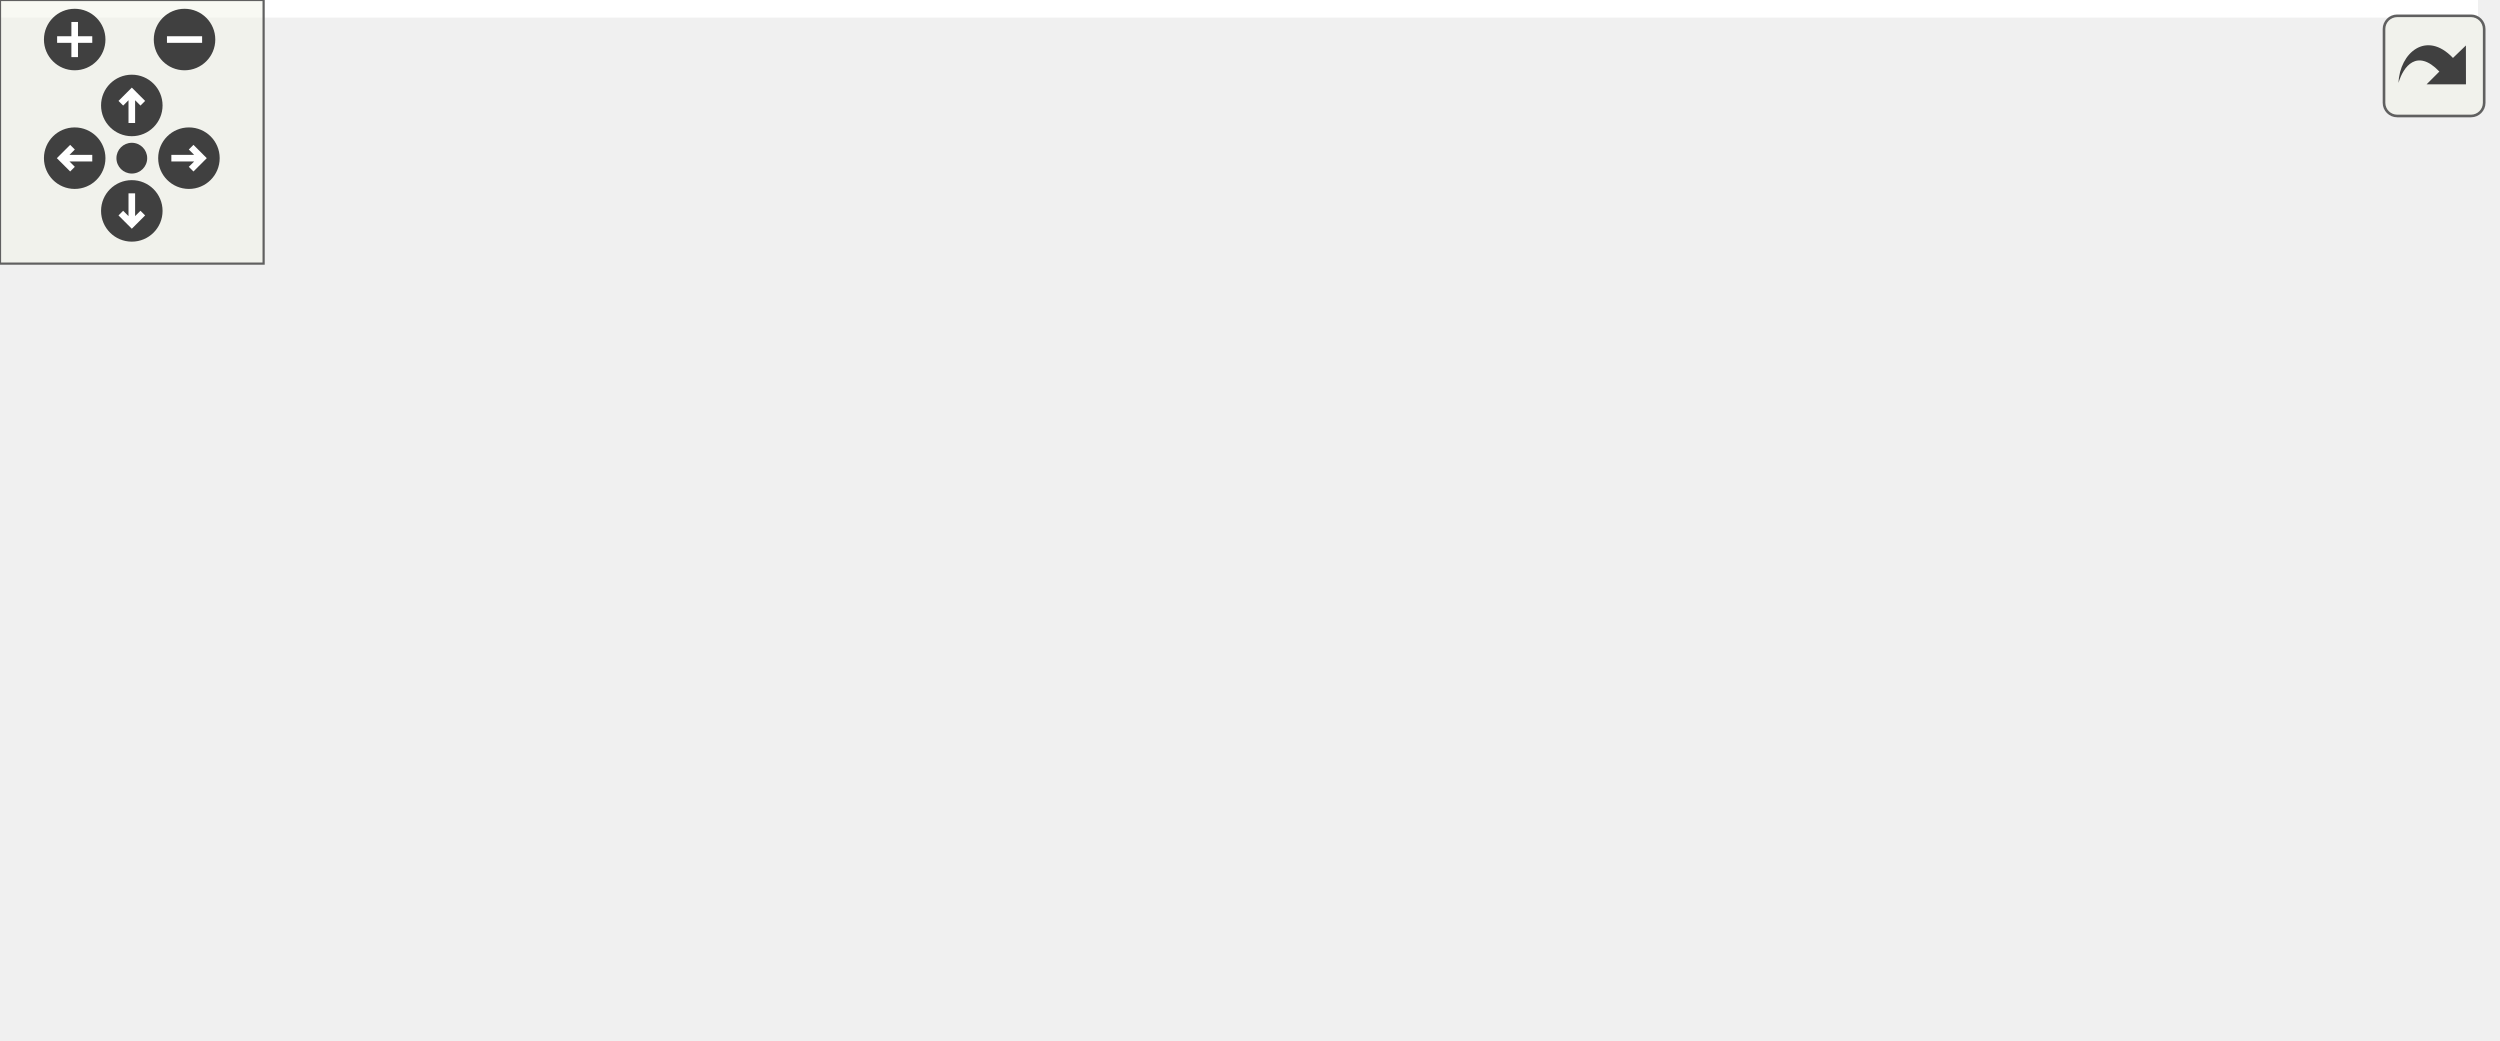
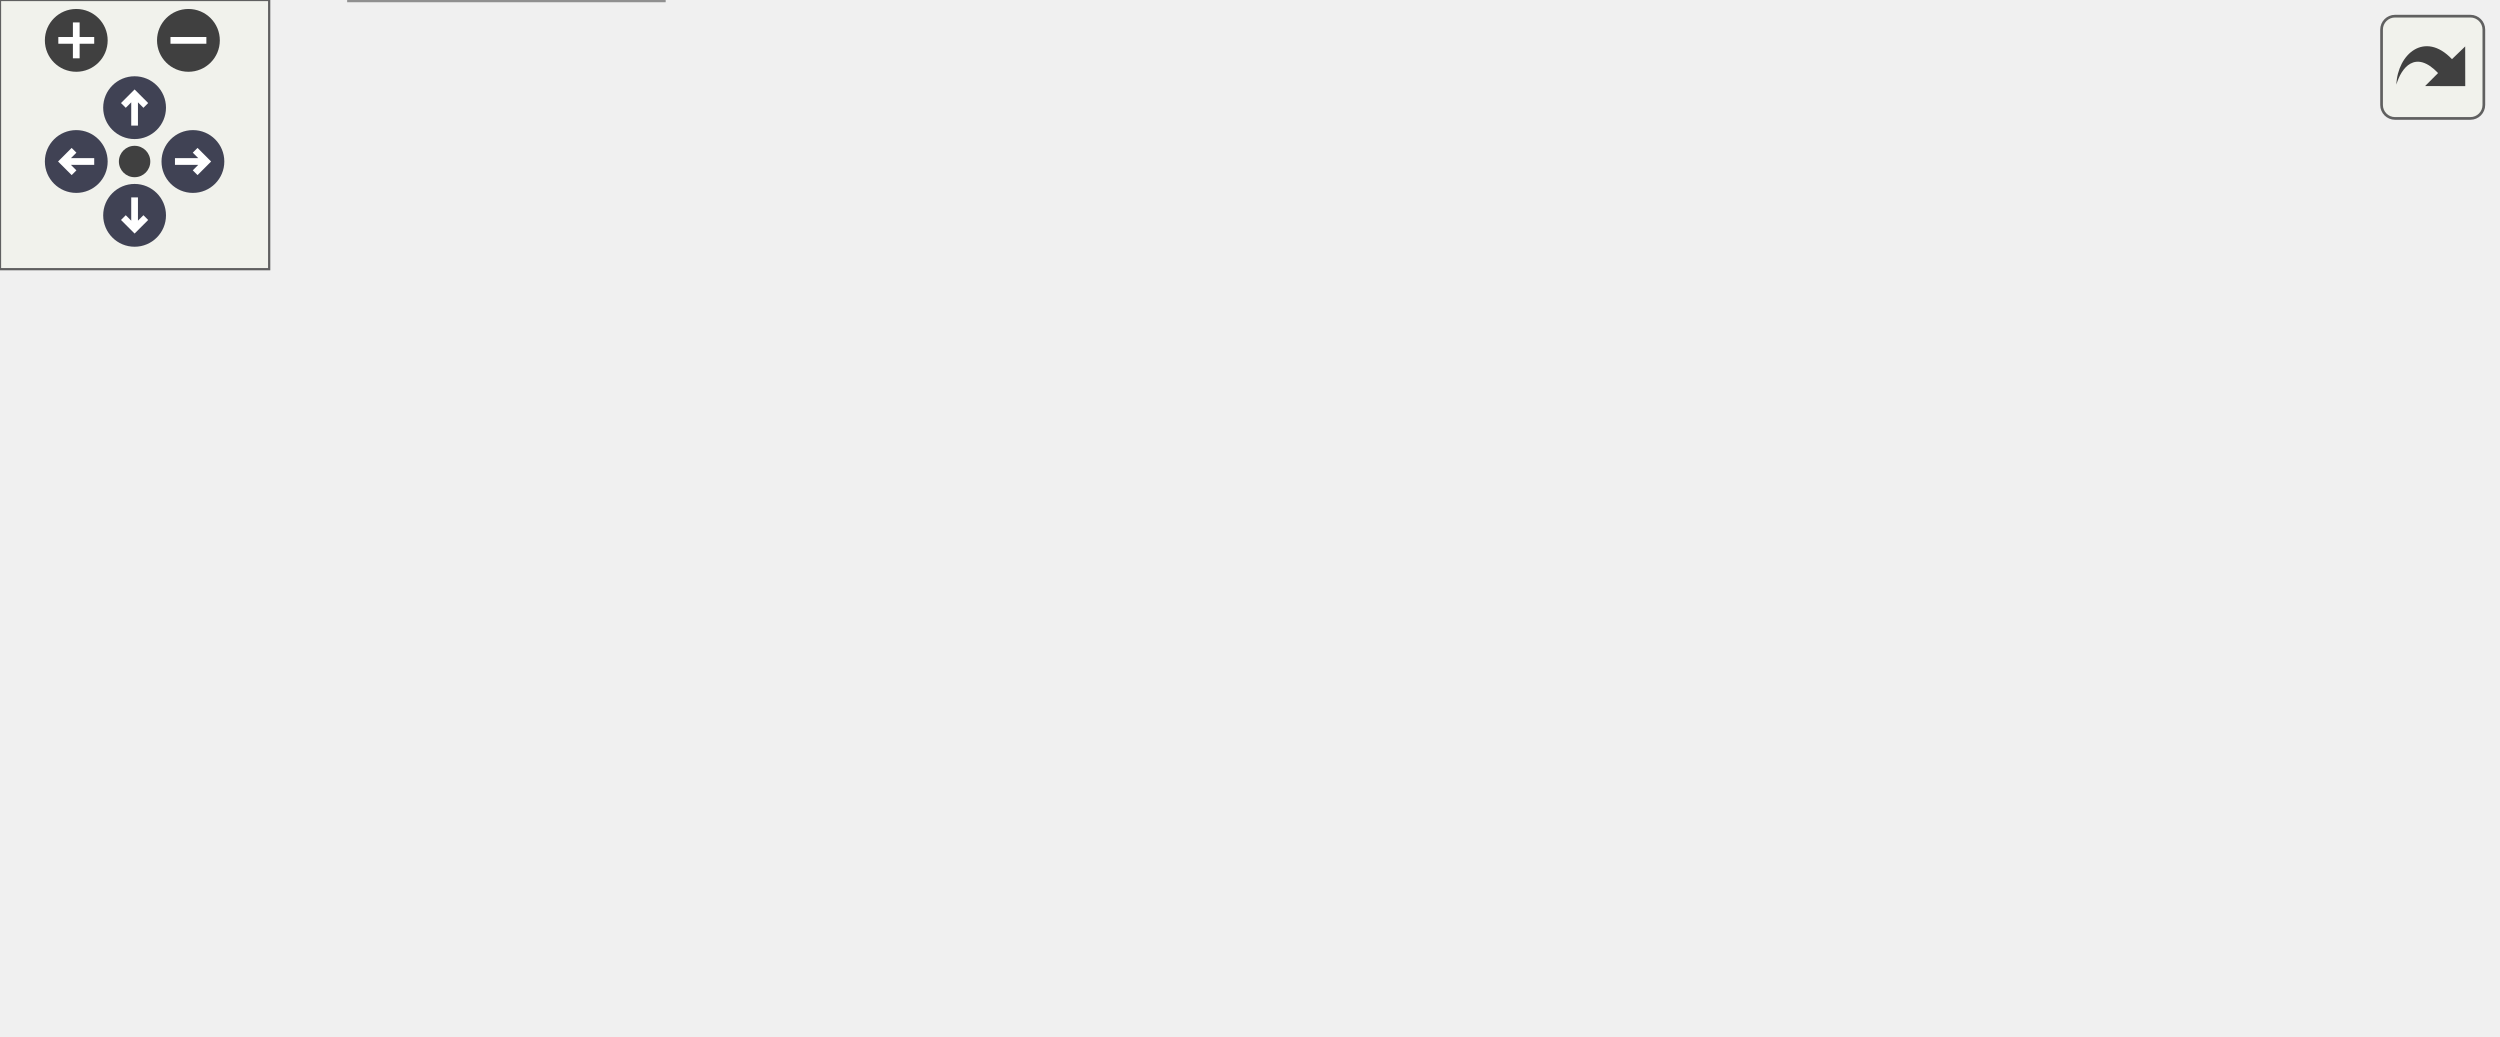
<svg xmlns="http://www.w3.org/2000/svg" xmlns:xlink="http://www.w3.org/1999/xlink" id="main" version="1.1" xml:space="preserve">
  <style type="text/css">
+ .node, .edge {opacity: 0.7;}
+ .node.selected, .edge.selected {opacity: 1;}
.edge:hover path { stroke: red; }
.edge:hover polygon { stroke: red; fill: red; }
</style>
  <defs>
    <circle id="rim" cx="0" cy="0" r="7" />
    <circle id="rim2" cx="0" cy="0" r="3.5" />
    <g id="zoomPlus">
      <use xlink:href="#rim" fill="#404040">
        <set attributeName="fill" to="#808080" begin="zoomplus.mouseover" end="zoomplus.mouseout" />
      </use>
      <path d="M-4,0h8M0,-4v8" fill="none" stroke="white" stroke-width="1.5" pointer-events="none" />
    </g>
    <g id="zoomMin">
      <use xlink:href="#rim" fill="#404040">
        <set attributeName="fill" to="#808080" begin="zoomminus.mouseover" end="zoomminus.mouseout" />
      </use>
      <path d="M-4,0h8" fill="none" stroke="white" stroke-width="1.5" pointer-events="none" />
    </g>
-     <g id="dirArrow">
-       <path fill="none" stroke="white" stroke-width="1.5" d="M0,-3.0v7 M-2.5,-0.5L0,-3.0L2.5,-0.5" />
+     <g id="arrowUp" transform="translate(30 24)">
+       <use xlink:href="#rim" />
+       <path pointer-events="none" fill="none" stroke="white" stroke-width="1.5" d="M0,-3.0v7 M-2.5,-0.5L0,-3.0L2.5,-0.5" />
+     </g>
+     <g id="arrowRight" transform="rotate(90) translate(36 -43)">
+       <use xlink:href="#rim" />
+       <path pointer-events="none" fill="none" stroke="white" stroke-width="1.5" d="M0,-3.0v7 M-2.5,-0.5L0,-3.0L2.5,-0.5" />
+     </g>
+     <g id="arrowDown" transform="rotate(180) translate(-30 -48)">
+       <use xlink:href="#rim" />
+       <path pointer-events="none" fill="none" stroke="white" stroke-width="1.5" d="M0,-3.0v7 M-2.5,-0.5L0,-3.0L2.5,-0.5" />
+     </g>
+     <g id="arrowLeft" transform="rotate(270) translate(-36 17)">
+       <use xlink:href="#rim" />
+       <path pointer-events="none" fill="none" stroke="white" stroke-width="1.5" d="M0,-3.0v7 M-2.5,-0.5L0,-3.0L2.5,-0.5" />
    </g>
    <g id="resetDef">
      <use xlink:href="#rim2" fill="#404040">
        <set attributeName="fill" to="#808080" begin="reset.mouseover" end="reset.mouseout" />
      </use>
    </g>
  </defs>
  <svg id="graph" class="graph">
    <g id="viewport">
-       <polygon fill="white" stroke="transparent" points="-4,4 -4,-176 564,-176 564,4 -4,4" />
-       <g id="node1" class="node">
-         <g id="a_node1">
+       <g id="Node000001" class="node">
+         <g id="a_Node000001">
          <a xlink:title="test function to predict points in a 2D coordinate system above the line  as +1 and others as -1.">
-             <polygon fill="#bfbfbf" stroke="black" points="0,-76.5 0,-95.5 38,-95.5 38,-76.5 0,-76.5" />
-             <text text-anchor="middle" x="19" y="-83.5" font-family="Helvetica,sans-Serif" font-size="10.00">test1</text>
-           </a>
-         </g>
-       </g>
-       <g id="node2" class="node">
-         <g id="a_node2">
+             <polygon fill="#999999" stroke="#666666" points="37.75,-94.25 0,-94.25 0,-75 37.75,-75 37.75,-94.25" />
+             <text text-anchor="middle" x="18.88" y="-80.75" font-family="Helvetica,sans-Serif" font-size="10.00">test1</text>
+           </a>
+         </g>
+       </g>
+       <g id="Node000002" class="node">
+         <g id="a_Node000002">
          <a xlink:href="../../da/d2a/group__adaline.html#gaa52120912e32d2893fe1c6d78da5befd" target="_top" xlink:title="Update the weights of the model using supervised learning for an array of vectors.">
-             <polygon fill="white" stroke="black" points="83,-152.5 83,-171.5 144,-171.5 144,-152.5 83,-152.5" />
-             <text text-anchor="middle" x="113.5" y="-159.5" font-family="Helvetica,sans-Serif" font-size="10.00">adaline_fit</text>
-           </a>
-         </g>
-       </g>
-       <g id="edge1" class="edge">
-         <path fill="none" stroke="midnightblue" d="M29.01,-95.84C39.31,-106.8 56.96,-124.72 74,-138 77.98,-141.1 82.39,-144.16 86.75,-147" />
-         <polygon fill="midnightblue" stroke="midnightblue" points="85.17,-150.13 95.5,-152.45 88.87,-144.19 85.17,-150.13" />
-       </g>
-       <g id="node4" class="node">
-         <g id="a_node4">
+             <polygon fill="white" stroke="#666666" points="143,-170.25 82.75,-170.25 82.75,-151 143,-151 143,-170.25" />
+             <text text-anchor="middle" x="112.88" y="-156.75" font-family="Helvetica,sans-Serif" font-size="10.00">adaline_fit</text>
+           </a>
+         </g>
+       </g>
+       <g id="edge1_Node000001_Node000002" class="edge">
+         <g id="a_edge1_Node000001_Node000002">
+           <a xlink:title=" ">
+             <path fill="none" stroke="#63b8ff" d="M28.87,-94.45C39.16,-105.4 56.77,-123.31 73.75,-136.62 77.15,-139.29 80.86,-141.92 84.59,-144.41" />
+             <polygon fill="#63b8ff" stroke="#63b8ff" points="82.69,-147.36 93.01,-149.78 86.46,-141.46 82.69,-147.36" />
+           </a>
+         </g>
+       </g>
+       <g id="Node000004" class="node">
+         <g id="a_Node000004">
          <a xlink:href="../../da/d2a/group__adaline.html#gac70b578aee679005fd336073969c3d94" target="_top" xlink:title="predict the output of the model for given set of features">
-             <polygon fill="white" stroke="black" points="347,-114.5 347,-133.5 429,-133.5 429,-114.5 347,-114.5" />
-             <text text-anchor="middle" x="388" y="-121.5" font-family="Helvetica,sans-Serif" font-size="10.00">adaline_predict</text>
-           </a>
-         </g>
-       </g>
-       <g id="edge7" class="edge">
-         <path fill="none" stroke="midnightblue" d="M38.17,-86.06C84.15,-86.44 208.71,-89.01 311,-105 322.01,-106.72 333.75,-109.29 344.64,-111.98" />
-         <polygon fill="midnightblue" stroke="midnightblue" points="343.79,-115.37 354.34,-114.47 345.53,-108.59 343.79,-115.37" />
-       </g>
-       <g id="node6" class="node">
-         <g id="a_node6">
-           <a xlink:href="../../da/d2a/group__adaline.html#ga251695a79baa885cafdcf6d8ed4ac120" target="_top" xlink:title="Operator to print the weights of the model.">
-             <polygon fill="white" stroke="black" points="189,-114.5 189,-133.5 311,-133.5 311,-114.5 189,-114.5" />
-             <text text-anchor="middle" x="250" y="-121.5" font-family="Helvetica,sans-Serif" font-size="10.00">adaline_get_weights_str</text>
-           </a>
-         </g>
-       </g>
-       <g id="edge6" class="edge">
-         <path fill="none" stroke="midnightblue" d="M38.37,-91.33C48.76,-94.21 62.03,-97.64 74,-100 108.21,-106.76 146.55,-112.24 178.6,-116.26" />
-         <polygon fill="midnightblue" stroke="midnightblue" points="178.42,-119.76 188.78,-117.51 179.28,-112.82 178.42,-119.76" />
-       </g>
-       <g id="node7" class="node">
-         <g id="a_node7">
+             <polygon fill="white" stroke="#666666" points="426.25,-131.25 345,-131.25 345,-112 426.25,-112 426.25,-131.25" />
+             <text text-anchor="middle" x="385.62" y="-117.75" font-family="Helvetica,sans-Serif" font-size="10.00">adaline_predict</text>
+           </a>
+         </g>
+       </g>
+       <g id="edge7_Node000001_Node000004" class="edge">
+         <g id="a_edge7_Node000001_Node000004">
+           <a xlink:title=" ">
+             <path fill="none" stroke="#63b8ff" d="M37.92,-84.76C83.57,-85.33 207.28,-88.29 309,-103.62 318.11,-105 327.73,-106.92 336.96,-109" />
+             <polygon fill="#63b8ff" stroke="#63b8ff" points="335.93,-112.35 346.47,-111.24 337.54,-105.54 335.93,-112.35" />
+           </a>
+         </g>
+       </g>
+       <g id="Node000006" class="node">
+         <g id="a_Node000006">
+           <a xlink:href="../../da/d2a/group__adaline.html#gadb1a7acb555ad62daaf3806bf2fed036" target="_top" xlink:title="Operator to print the weights of the model.">
+             <polygon fill="white" stroke="#666666" points="309,-132.25 188,-132.25 188,-113 309,-113 309,-132.25" />
+             <text text-anchor="middle" x="248.5" y="-118.75" font-family="Helvetica,sans-Serif" font-size="10.00">adaline_get_weights_str</text>
+           </a>
+         </g>
+       </g>
+       <g id="edge6_Node000001_Node000006" class="edge">
+         <g id="a_edge6_Node000001_Node000006">
+           <a xlink:title=" ">
+             <path fill="none" stroke="#63b8ff" d="M38.2,-89.96C48.57,-92.83 61.81,-96.26 73.75,-98.62 107.27,-105.27 144.79,-110.7 176.36,-114.71" />
+             <polygon fill="#63b8ff" stroke="#63b8ff" points="175.85,-118.17 186.2,-115.93 176.71,-111.22 175.85,-118.17" />
+           </a>
+         </g>
+       </g>
+       <g id="Node000007" class="node">
+         <g id="a_Node000007">
          <a xlink:href="../../da/d2a/group__adaline.html#ga6f35caa3084772cc126ac7b20f67f665" target="_top" xlink:title="delete dynamically allocated memory">
-             <polygon fill="white" stroke="black" points="74,-38.5 74,-57.5 153,-57.5 153,-38.5 74,-38.5" />
-             <text text-anchor="middle" x="113.5" y="-45.5" font-family="Helvetica,sans-Serif" font-size="10.00">delete_adaline</text>
-           </a>
-         </g>
-       </g>
-       <g id="edge8" class="edge">
-         <path fill="none" stroke="midnightblue" d="M38.28,-78.49C50.17,-73.61 66.01,-67.1 80.01,-61.35" />
-         <polygon fill="midnightblue" stroke="midnightblue" points="81.41,-64.56 89.33,-57.52 78.75,-58.08 81.41,-64.56" />
-       </g>
-       <g id="node8" class="node">
-         <g id="a_node8">
+             <polygon fill="white" stroke="#666666" points="152,-56.25 73.75,-56.25 73.75,-37 152,-37 152,-56.25" />
+             <text text-anchor="middle" x="112.88" y="-42.75" font-family="Helvetica,sans-Serif" font-size="10.00">delete_adaline</text>
+           </a>
+         </g>
+       </g>
+       <g id="edge8_Node000001_Node000007" class="edge">
+         <g id="a_edge8_Node000001_Node000007">
+           <a xlink:title=" ">
+             <path fill="none" stroke="#63b8ff" d="M38.05,-77.12C49.21,-72.51 63.86,-66.46 77.17,-60.96" />
+             <polygon fill="#63b8ff" stroke="#63b8ff" points="78.16,-64.34 86.07,-57.29 75.49,-57.87 78.16,-64.34" />
+           </a>
+         </g>
+       </g>
+       <g id="Node000008" class="node">
+         <g id="a_Node000008">
          <a xlink:href="../../da/d2a/group__adaline.html#gacd88962c5f6341e43cbc69b4a7d3485b" target="_top" xlink:title="Default constructor.">
-             <polygon fill="white" stroke="black" points="78,-0.5 78,-19.5 149,-19.5 149,-0.5 78,-0.5" />
-             <text text-anchor="middle" x="113.5" y="-7.5" font-family="Helvetica,sans-Serif" font-size="10.00">new_adaline</text>
-           </a>
-         </g>
-       </g>
-       <g id="edge9" class="edge">
-         <path fill="none" stroke="midnightblue" d="M27.53,-76.11C37.24,-63.86 55.13,-42.92 74,-29 76.1,-27.45 78.34,-25.97 80.66,-24.57" />
-         <polygon fill="midnightblue" stroke="midnightblue" points="82.66,-27.46 89.73,-19.57 79.29,-21.33 82.66,-27.46" />
-       </g>
-       <g id="node3" class="node">
-         <g id="a_node3">
+             <polygon fill="white" stroke="#666666" points="147.88,-19.25 77.88,-19.25 77.88,0 147.88,0 147.88,-19.25" />
+             <text text-anchor="middle" x="112.88" y="-5.75" font-family="Helvetica,sans-Serif" font-size="10.00">new_adaline</text>
+           </a>
+         </g>
+       </g>
+       <g id="edge9_Node000001_Node000008" class="edge">
+         <g id="a_edge9_Node000001_Node000008">
+           <a xlink:title=" ">
+             <path fill="none" stroke="#63b8ff" d="M27.35,-74.68C36.99,-62.38 54.79,-41.37 73.75,-27.62 74.92,-26.78 76.13,-25.96 77.37,-25.16" />
+             <polygon fill="#63b8ff" stroke="#63b8ff" points="79,-28.26 85.99,-20.3 75.56,-22.16 79,-28.26" />
+           </a>
+         </g>
+       </g>
+       <g id="Node000003" class="node">
+         <g id="a_Node000003">
          <a xlink:href="../../da/d2a/group__adaline.html#ga20d3642e0a87f36fdb7bf91b023cd166" target="_top" xlink:title="Update the weights of the model using supervised learning for one feature vector.">
-             <polygon fill="white" stroke="black" points="201,-152.5 201,-171.5 299,-171.5 299,-152.5 201,-152.5" />
-             <text text-anchor="middle" x="250" y="-159.5" font-family="Helvetica,sans-Serif" font-size="10.00">adaline_fit_sample</text>
-           </a>
-         </g>
-       </g>
-       <g id="edge2" class="edge">
-         <path fill="none" stroke="midnightblue" d="M144.02,-162C157.65,-162 174.35,-162 190.39,-162" />
-         <polygon fill="midnightblue" stroke="midnightblue" points="190.79,-165.5 200.79,-162 190.79,-158.5 190.79,-165.5" />
-       </g>
-       <g id="edge5" class="edge">
-         <path fill="none" stroke="midnightblue" d="M144.02,-153.66C162.01,-148.58 185.33,-141.99 205.42,-136.31" />
-         <polygon fill="midnightblue" stroke="midnightblue" points="206.62,-139.61 215.29,-133.52 204.71,-132.88 206.62,-139.61" />
-       </g>
-       <g id="edge3" class="edge">
-         <path fill="none" stroke="midnightblue" d="M285.32,-152.41C302.79,-147.53 324.24,-141.54 342.93,-136.32" />
-         <polygon fill="midnightblue" stroke="midnightblue" points="344,-139.65 352.69,-133.59 342.12,-132.91 344,-139.65" />
-       </g>
-       <g id="node5" class="node">
-         <g id="a_node5">
+             <polygon fill="white" stroke="#666666" points="297,-169.25 200,-169.25 200,-150 297,-150 297,-169.25" />
+             <text text-anchor="middle" x="248.5" y="-155.75" font-family="Helvetica,sans-Serif" font-size="10.00">adaline_fit_sample</text>
+           </a>
+         </g>
+       </g>
+       <g id="edge2_Node000002_Node000003" class="edge">
+         <g id="a_edge2_Node000002_Node000003">
+           <a xlink:title=" ">
+             <path fill="none" stroke="#63b8ff" d="M143.2,-160.41C156.49,-160.31 172.71,-160.18 188.36,-160.07" />
+             <polygon fill="#63b8ff" stroke="#63b8ff" points="188.12,-163.57 198.09,-159.99 188.06,-156.57 188.12,-163.57" />
+           </a>
+         </g>
+       </g>
+       <g id="edge5_Node000002_Node000006" class="edge">
+         <g id="a_edge5_Node000002_Node000006">
+           <a xlink:title=" ">
+             <path fill="none" stroke="#63b8ff" d="M143.2,-152.29C160.15,-147.46 181.87,-141.29 201.09,-135.82" />
+             <polygon fill="#63b8ff" stroke="#63b8ff" points="201.95,-139.22 210.61,-133.11 200.04,-132.48 201.95,-139.22" />
+           </a>
+         </g>
+       </g>
+       <g id="edge3_Node000003_Node000004" class="edge">
+         <g id="a_edge3_Node000003_Node000004">
+           <a xlink:title=" ">
+             <path fill="none" stroke="#63b8ff" d="M285.36,-149.54C301.52,-145 320.81,-139.57 338.07,-134.72" />
+             <polygon fill="#63b8ff" stroke="#63b8ff" points="338.93,-138.11 347.61,-132.03 337.04,-131.37 338.93,-138.11" />
+           </a>
+         </g>
+       </g>
+       <g id="Node000005" class="node">
+         <g id="a_Node000005">
          <a xlink:href="../../da/d2a/group__adaline.html#ga43576566b020c4157d4fb28f0dd45cfa" target="_top" xlink:title="Heaviside activation function">
-             <polygon fill="white" stroke="black" points="465,-114.5 465,-133.5 560,-133.5 560,-114.5 465,-114.5" />
-             <text text-anchor="middle" x="512.5" y="-121.5" font-family="Helvetica,sans-Serif" font-size="10.00">adaline_activation</text>
-           </a>
-         </g>
-       </g>
-       <g id="edge4" class="edge">
-         <path fill="none" stroke="midnightblue" d="M429.11,-124C437.34,-124 446.14,-124 454.82,-124" />
-         <polygon fill="midnightblue" stroke="midnightblue" points="454.92,-127.5 464.92,-124 454.91,-120.5 454.92,-127.5" />
+             <polygon fill="white" stroke="#666666" points="556.25,-131.25 462.25,-131.25 462.25,-112 556.25,-112 556.25,-131.25" />
+             <text text-anchor="middle" x="509.25" y="-117.75" font-family="Helvetica,sans-Serif" font-size="10.00">adaline_activation</text>
+           </a>
+         </g>
+       </g>
+       <g id="edge4_Node000004_Node000005" class="edge">
+         <g id="a_edge4_Node000004_Node000005">
+           <a xlink:title=" ">
+             <path fill="none" stroke="#63b8ff" d="M426.45,-121.62C434.17,-121.62 442.41,-121.62 450.57,-121.62" />
+             <polygon fill="#63b8ff" stroke="#63b8ff" points="450.48,-125.13 460.48,-121.63 450.48,-118.13 450.48,-125.13" />
+           </a>
+         </g>
      </g>
    </g>
  </svg>
  <g id="navigator" transform="translate(0 0)" fill="#404254">
    <rect fill="#f2f5e9" fill-opacity="0.5" stroke="#606060" stroke-width=".5" x="0" y="0" width="60" height="60" />
    <use id="zoomplus" xlink:href="#zoomPlus" x="17" y="9" />
    <use id="zoomminus" xlink:href="#zoomMin" x="42" y="9" />
    <use id="reset" xlink:href="#resetDef" x="30" y="36" />
-     <g id="arrowUp" xlink:href="#dirArrow" transform="translate(30 24)">
-       <use xlink:href="#rim" fill="#404040">
-         <set attributeName="fill" to="#808080" begin="arrowUp.mouseover" end="arrowUp.mouseout" />
-       </use>
-       <path fill="none" stroke="white" stroke-width="1.5" d="M0,-3.0v7 M-2.5,-0.5L0,-3.0L2.5,-0.5" />
-     </g>
-     <g id="arrowRight" xlink:href="#dirArrow" transform="rotate(90) translate(36 -43)">
-       <use xlink:href="#rim" fill="#404040">
-         <set attributeName="fill" to="#808080" begin="arrowRight.mouseover" end="arrowRight.mouseout" />
-       </use>
-       <path fill="none" stroke="white" stroke-width="1.5" d="M0,-3.0v7 M-2.5,-0.5L0,-3.0L2.5,-0.5" />
-     </g>
-     <g id="arrowDown" xlink:href="#dirArrow" transform="rotate(180) translate(-30 -48)">
-       <use xlink:href="#rim" fill="#404040">
-         <set attributeName="fill" to="#808080" begin="arrowDown.mouseover" end="arrowDown.mouseout" />
-       </use>
-       <path fill="none" stroke="white" stroke-width="1.5" d="M0,-3.0v7 M-2.5,-0.5L0,-3.0L2.5,-0.5" />
-     </g>
-     <g id="arrowLeft" xlink:href="#dirArrow" transform="rotate(270) translate(-36 17)">
-       <use xlink:href="#rim" fill="#404040">
-         <set attributeName="fill" to="#808080" begin="arrowLeft.mouseover" end="arrowLeft.mouseout" />
-       </use>
-       <path fill="none" stroke="white" stroke-width="1.5" d="M0,-3.0v7 M-2.5,-0.5L0,-3.0L2.5,-0.5" />
-     </g>
+     <use id="arrowup" xlink:href="#arrowUp" x="0" y="0" />
+     <use id="arrowright" xlink:href="#arrowRight" x="0" y="0" />
+     <use id="arrowdown" xlink:href="#arrowDown" x="0" y="0" />
+     <use id="arrowleft" xlink:href="#arrowLeft" x="0" y="0" />
  </g>
  <svg viewBox="0 0 15 15" width="100%" height="30px" preserveAspectRatio="xMaxYMin meet">
    <g id="arrow_out" transform="scale(0.3 0.3)">
      <a xlink:href="adaline__learning_8c_ab4ecb3accf5d9e0263087e7265bbe3a9_cgraph_org.svg" target="_base">
        <rect id="button" ry="5" rx="5" y="6" x="6" height="38" width="38" fill="#f2f5e9" fill-opacity="0.5" stroke="#606060" stroke-width="1.0" />
        <path id="arrow" d="M 11.5,31.437 C 11.94,20.098 22.043,11.323 32.159,21.979 L 37.069,17.246 C 37.069,17.246 37.088,32 37.088,32 L 22.16,31.978 C 22.16,31.978 26.998,27.14 26.998,27.14 C 18.529,18.264 13.292,25.23 11.5,31.437 z" style="fill:#404040;" />
      </a>
    </g>
  </svg>
+   <style type="text/css">
+ 
+ [data-mouse-over-selected='false'] { opacity: 0.7; }
+ [data-mouse-over-selected='true']  { opacity: 1.0; }
+ 
+ </style>
</svg>
